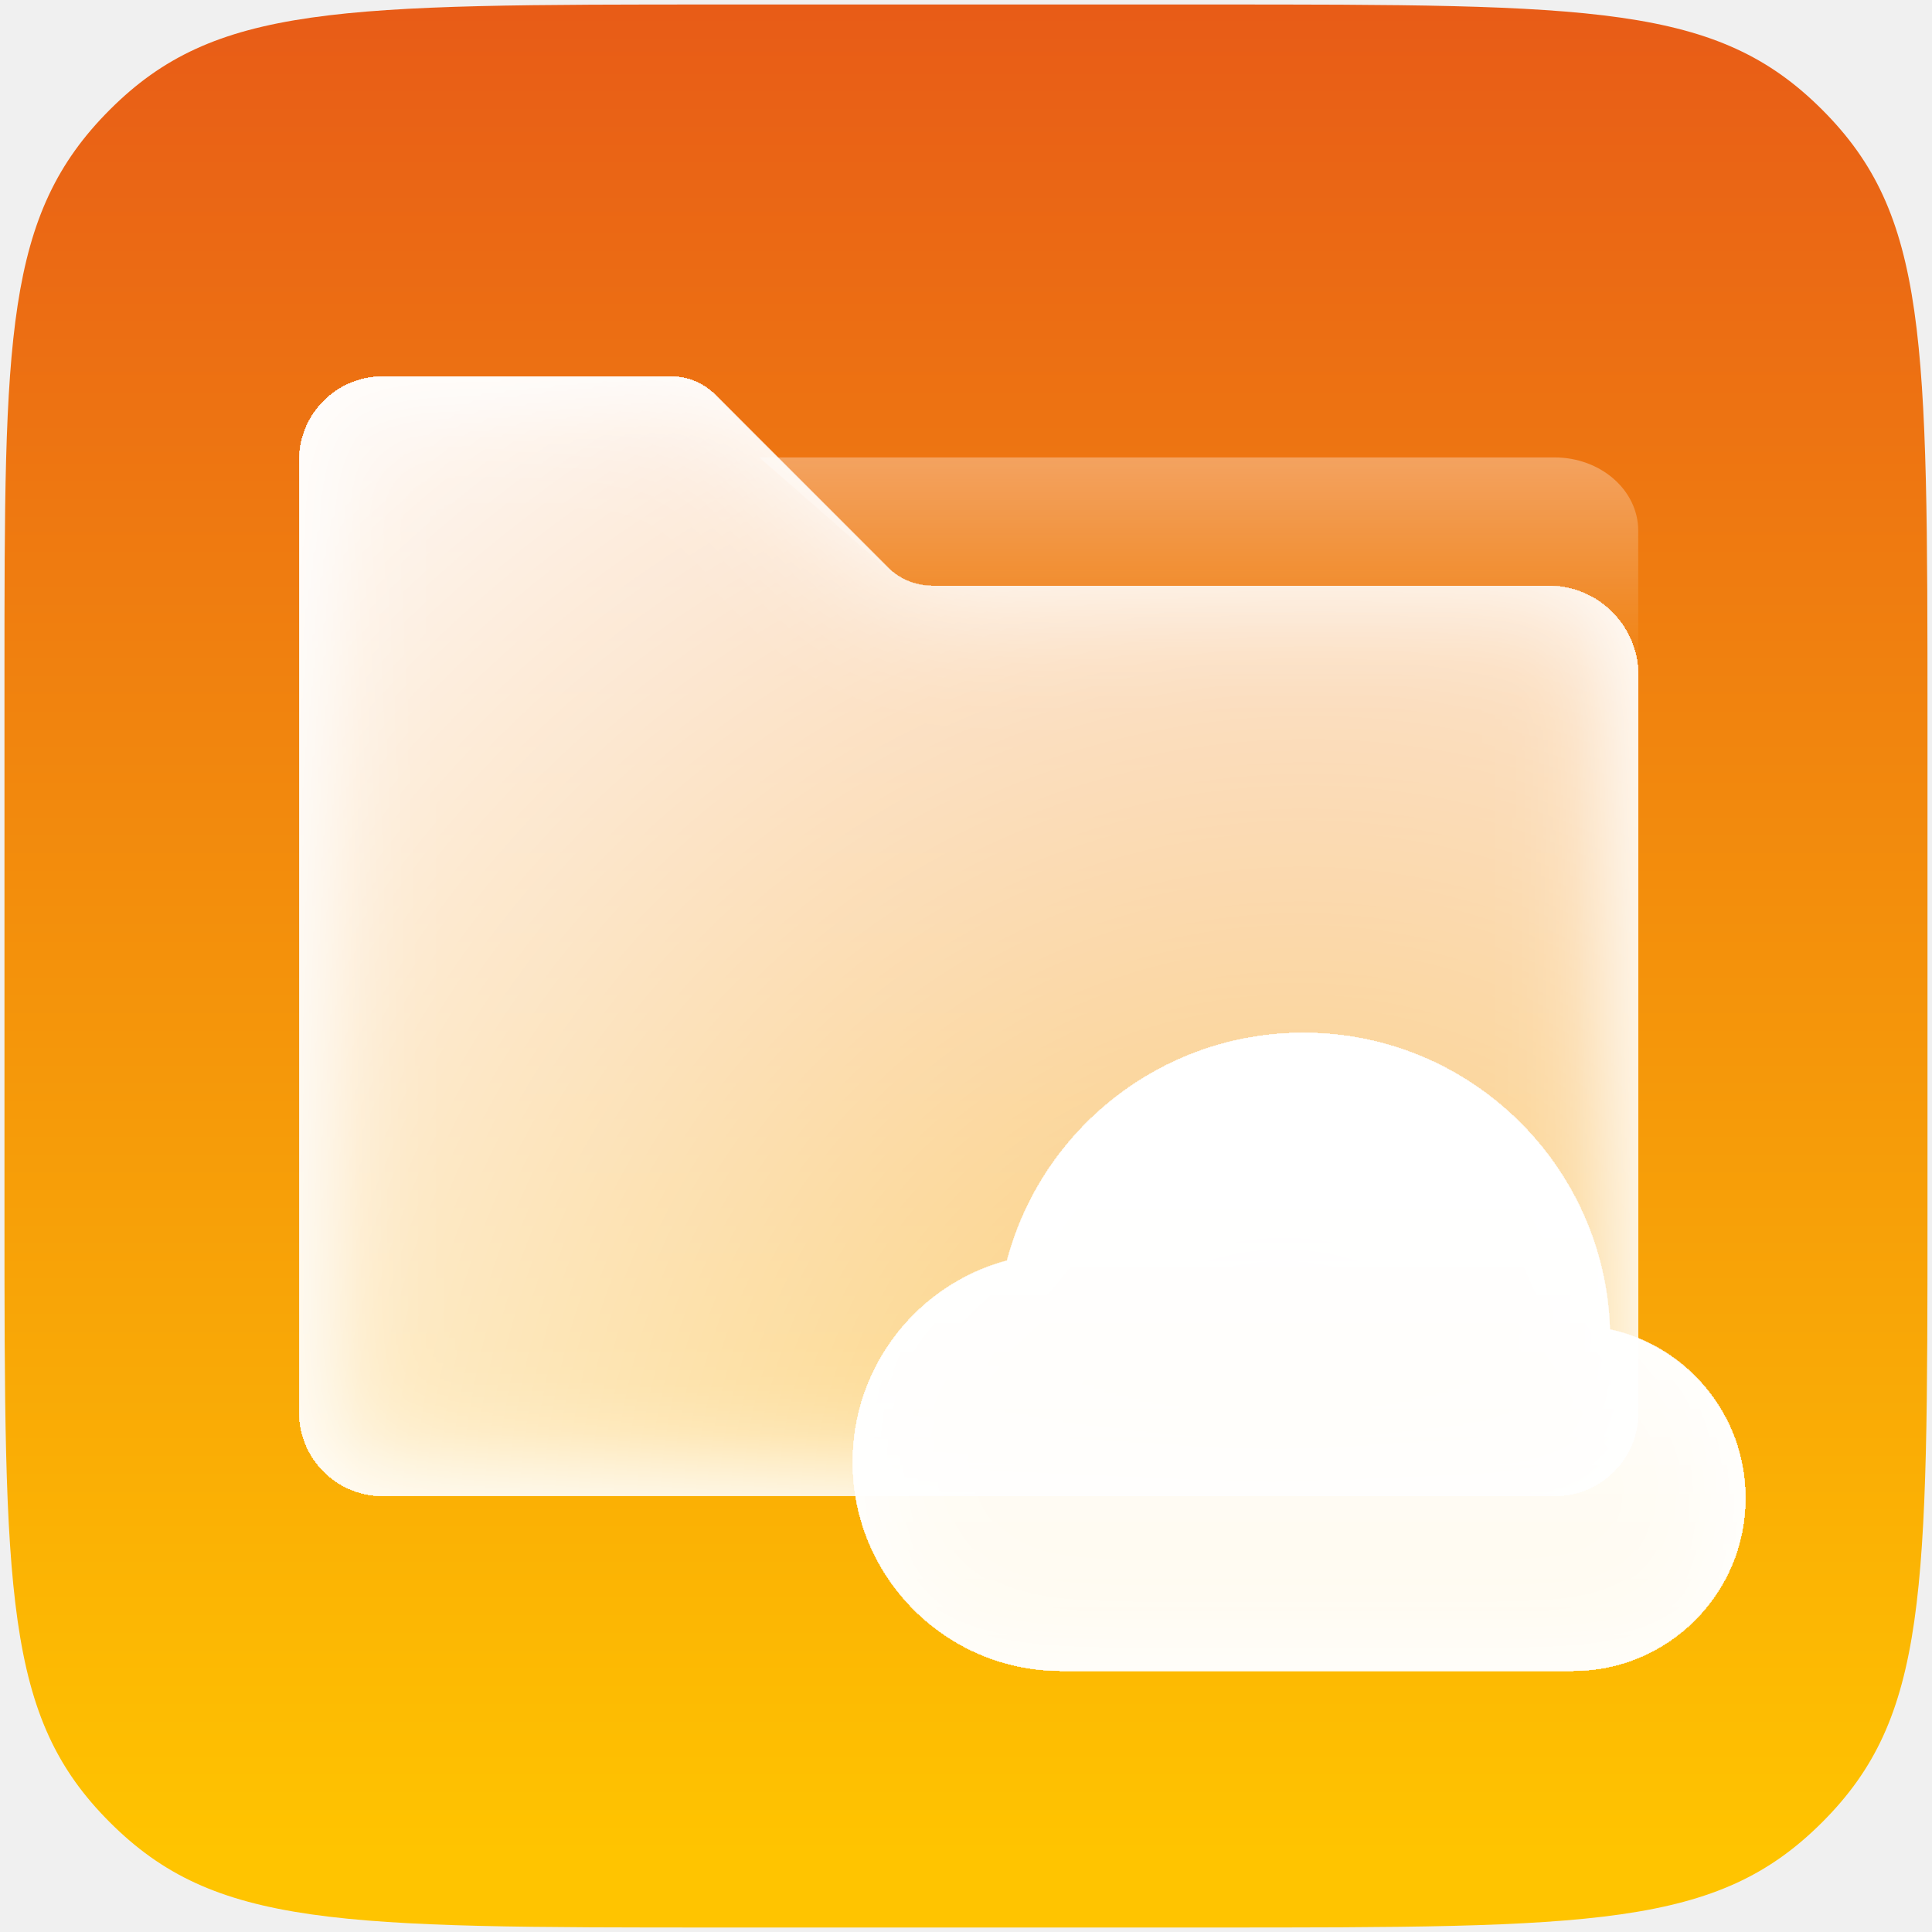
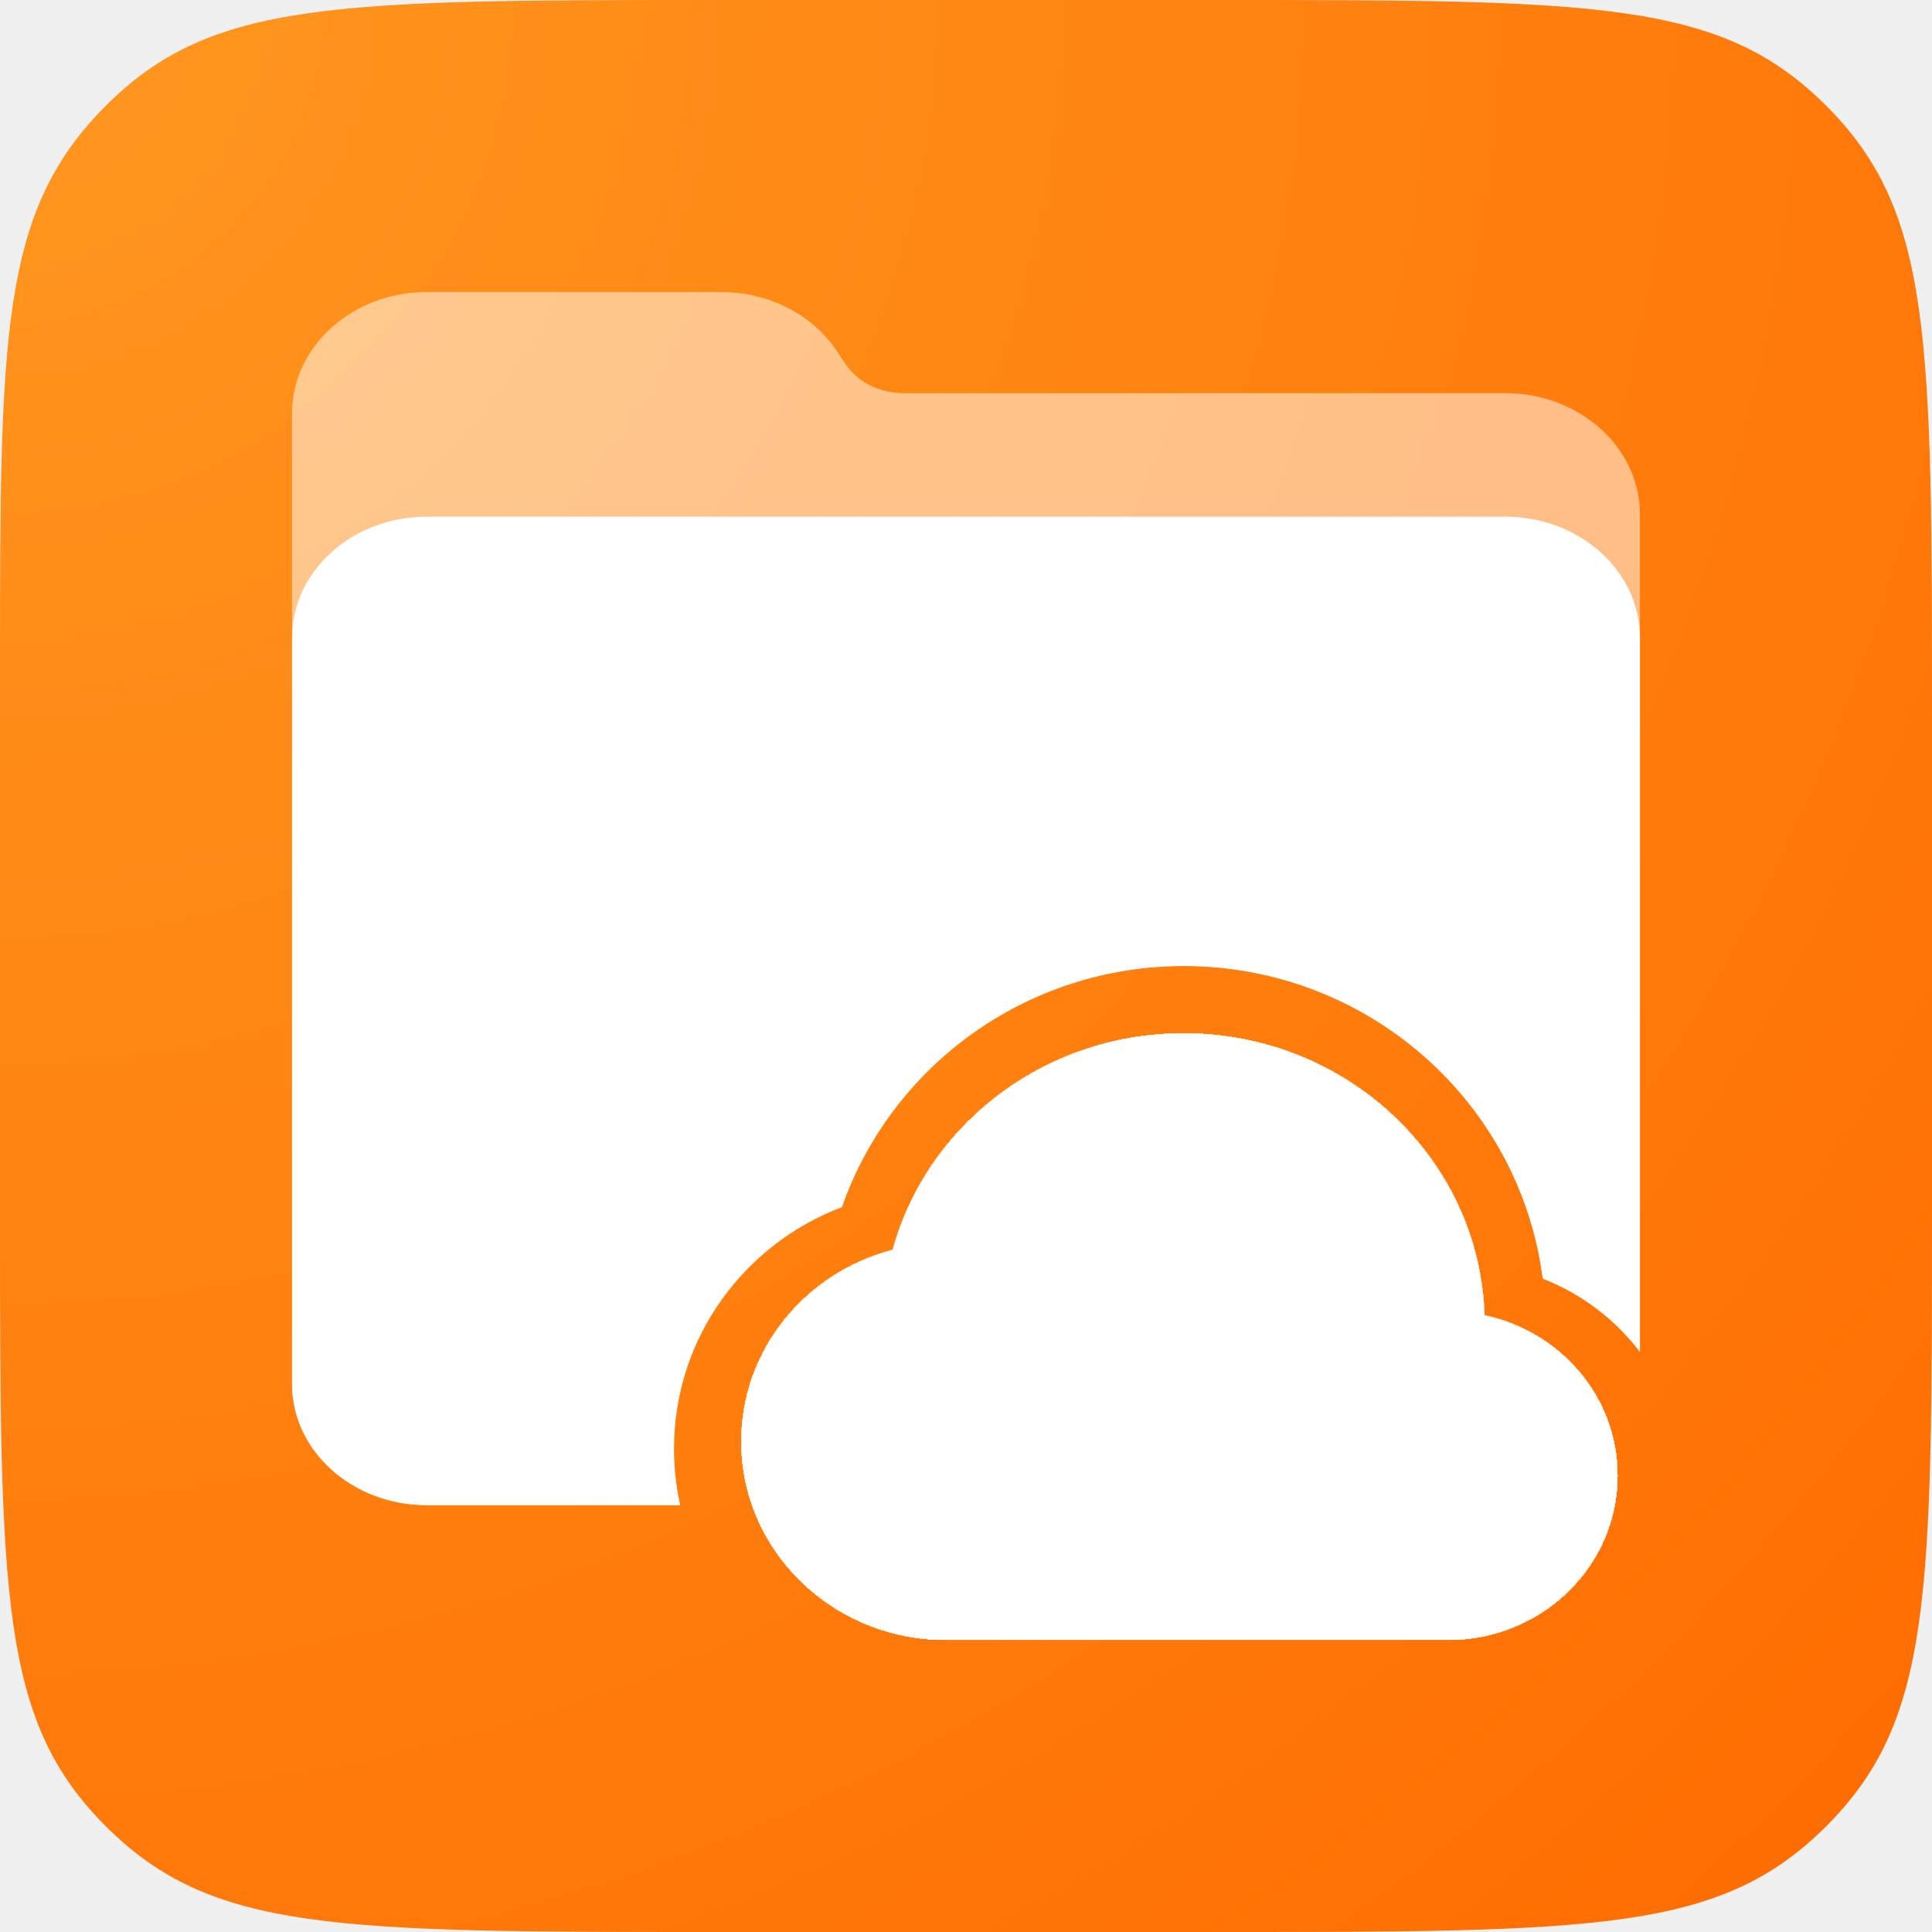
<svg xmlns="http://www.w3.org/2000/svg" width="86" height="86" viewBox="0 0 86 86" fill="none">
-   <g clip-path="url(#clip0_3045_39879)">
-     <path d="M0.199 30.085C0.199 15 0.199 9.573 4.886 4.886C9.572 0.2 14.999 0.2 32.199 0.2H53.799C70.999 0.2 76.427 0.2 81.113 4.886C85.799 9.573 85.799 15 85.799 32.2V53.8C85.799 71 85.799 76.428 81.113 81.114C76.427 85.8 70.999 85.8 53.799 85.8H32.199C14.999 85.8 9.572 85.8 4.886 81.114C0.199 76.428 0.199 71 0.199 53.8V30.085Z" fill="url(#paint0_linear_3045_39879)" />
-     <path fill-rule="evenodd" clip-rule="evenodd" d="M33.805 20.362L39.506 25.351C40.03 25.809 40.741 26.067 41.482 26.067H69.024C71.026 26.067 72.923 27.837 72.923 29.917V23.622C72.923 21.822 71.255 20.362 69.197 20.362H33.805Z" fill="url(#paint1_linear_3045_39879)" />
-     <g filter="url(#filter0_i_3045_39879)">
-       <path d="M69.198 66.59C71.256 66.59 72.923 64.922 72.923 62.865L72.923 30.075C72.923 27.865 71.132 26.075 68.923 26.075L41.487 26.075C40.746 26.075 40.036 25.78 39.512 25.256L31.836 17.581C31.312 17.057 30.602 16.762 29.861 16.762H17.049C14.992 16.762 13.324 18.43 13.324 20.487L13.324 62.865C13.324 64.922 14.992 66.59 17.049 66.59H69.198Z" fill="url(#paint2_radial_3045_39879)" />
+   <g clip-path="url(#clip0_1_18)">
+     <mask id="mask0_1_18" style="mask-type:alpha" maskUnits="userSpaceOnUse" x="0" y="0" width="86" height="86">
+       <path d="M0 30.025C0 14.869 0 9.416 4.708 4.708C9.416 0 14.869 0 32.15 0H53.85C71.131 0 76.584 0 81.292 4.708C86 9.416 86 14.869 86 32.15V53.85C86 71.131 86 76.584 81.292 81.292C76.584 86 71.131 86 53.85 86H32.15C14.869 86 9.416 86 4.708 81.292C0 76.584 0 71.131 0 53.85V30.025Z" fill="white" />
+     </mask>
+     <g mask="url(#mask0_1_18)">
+       <rect width="86" height="86" fill="url(#paint0_radial_1_18)" />
    </g>
-     <g filter="url(#filter1_i_3045_39879)">
-       <path d="M44.825 56.111C40.87 57.178 37.961 60.791 37.961 65.082C37.961 70.215 42.121 74.375 47.254 74.375L70.002 74.375C74.25 74.375 77.693 70.932 77.693 66.685C77.693 63.008 75.113 59.934 71.665 59.175C71.424 51.845 65.407 45.977 58.02 45.977C51.696 45.977 46.377 50.276 44.825 56.111Z" fill="url(#paint3_linear_3045_39879)" />
+     <g clip-path="url(#clip1_1_18)">
+       <g filter="url(#filter0_i_1_18)">
+         <path d="M39.737 55.634C35.856 56.65 33 60.084 33 64.165C33 69.044 37.084 73 42.121 73L64.451 73C68.62 73 72 69.726 72 65.688C72 62.193 69.468 59.27 66.083 58.547C65.847 51.579 59.941 46 52.689 46C46.482 46 41.261 50.087 39.737 55.634Z" fill="white" />
+       </g>
+       <path d="M19 13C15.686 13 13 15.418 13 18.4V61.6C13 64.582 15.686 67 19 67H30.276C30.096 66.193 30 65.352 30 64.489C30 59.551 33.126 55.375 37.477 53.73C39.665 47.465 45.67 43 52.698 43C60.863 43 67.663 49.036 68.672 56.915C70.398 57.587 71.896 58.725 73 60.178V22.9C73 19.918 70.314 17.5 67 17.5H40.199C39.145 17.5 38.168 17.002 37.626 16.189L37.248 15.622C36.163 13.995 34.21 13 32.103 13H19Z" fill="white" fill-opacity="0.5" />
+       <path d="M19 23C15.686 23 13 25.412 13 28.388V61.612C13 64.588 15.686 67 19 67H30.276C30.096 66.193 30 65.352 30 64.489C30 59.551 33.126 55.375 37.477 53.73C39.665 47.465 45.67 43 52.698 43C60.863 43 67.663 49.036 68.672 56.915C70.398 57.587 71.896 58.725 73 60.178V28.388C73 25.412 70.314 23 67 23H19Z" fill="white" />
    </g>
  </g>
  <defs>
-     <filter id="filter0_i_3045_39879" x="13.324" y="16.762" width="59.6" height="49.828" filterUnits="userSpaceOnUse" color-interpolation-filters="sRGB">
+     <filter id="filter0_i_1_18" x="33" y="46" width="39" height="27" filterUnits="userSpaceOnUse" color-interpolation-filters="sRGB">
      <feFlood flood-opacity="0" result="BackgroundImageFix" />
      <feBlend mode="normal" in="SourceGraphic" in2="BackgroundImageFix" result="shape" />
      <feColorMatrix in="SourceAlpha" type="matrix" values="0 0 0 0 0 0 0 0 0 0 0 0 0 0 0 0 0 0 127 0" result="hardAlpha" />
      <feOffset />
      <feGaussianBlur stdDeviation="2.911" />
      <feComposite in2="hardAlpha" operator="arithmetic" k2="-1" k3="1" />
      <feColorMatrix type="matrix" values="0 0 0 0 1 0 0 0 0 1 0 0 0 0 1 0 0 0 0.98 0" />
-       <feBlend mode="normal" in2="shape" result="effect1_innerShadow_3045_39879" />
+       <feBlend mode="normal" in2="shape" result="effect1_innerShadow_1_18" />
    </filter>
-     <filter id="filter1_i_3045_39879" x="37.961" y="45.977" width="39.732" height="28.398" filterUnits="userSpaceOnUse" color-interpolation-filters="sRGB">
-       <feFlood flood-opacity="0" result="BackgroundImageFix" />
-       <feBlend mode="normal" in="SourceGraphic" in2="BackgroundImageFix" result="shape" />
-       <feColorMatrix in="SourceAlpha" type="matrix" values="0 0 0 0 0 0 0 0 0 0 0 0 0 0 0 0 0 0 127 0" result="hardAlpha" />
-       <feOffset />
-       <feGaussianBlur stdDeviation="2.911" />
-       <feComposite in2="hardAlpha" operator="arithmetic" k2="-1" k3="1" />
-       <feColorMatrix type="matrix" values="0 0 0 0 1 0 0 0 0 1 0 0 0 0 1 0 0 0 0.98 0" />
-       <feBlend mode="normal" in2="shape" result="effect1_innerShadow_3045_39879" />
-     </filter>
-     <linearGradient id="paint0_linear_3045_39879" x1="43" y1="-1.02589e-07" x2="43" y2="106.5" gradientUnits="userSpaceOnUse">
-       <stop offset="0.005" stop-color="#E85C17" />
-       <stop offset="0.775" stop-color="#FFC400" />
-     </linearGradient>
-     <linearGradient id="paint1_linear_3045_39879" x1="53.364" y1="20.362" x2="53.364" y2="29.917" gradientUnits="userSpaceOnUse">
-       <stop stop-color="white" stop-opacity="0.33" />
-       <stop offset="1" stop-color="white" stop-opacity="0" />
-     </linearGradient>
-     <radialGradient id="paint2_radial_3045_39879" cx="0" cy="0" r="1" gradientUnits="userSpaceOnUse" gradientTransform="translate(56.9193 66.5898) rotate(-123.61) scale(78.7574 81.1036)">
-       <stop stop-color="white" stop-opacity="0.46" />
-       <stop offset="0.776" stop-color="white" stop-opacity="0.93" />
+     <radialGradient id="paint0_radial_1_18" cx="0" cy="0" r="1" gradientUnits="userSpaceOnUse" gradientTransform="rotate(45) scale(121.622)">
+       <stop stop-color="#FF9820" />
+       <stop offset="1" stop-color="#FF6B00" />
    </radialGradient>
-     <linearGradient id="paint3_linear_3045_39879" x1="57.827" y1="46.944" x2="57.827" y2="74.501" gradientUnits="userSpaceOnUse">
-       <stop offset="0.182" stop-color="white" />
-       <stop offset="1" stop-color="white" stop-opacity="0.93" />
-     </linearGradient>
-     <clipPath id="clip0_3045_39879">
+     <clipPath id="clip0_1_18">
      <rect width="86" height="86" fill="white" />
+     </clipPath>
+     <clipPath id="clip1_1_18">
+       <rect width="60" height="60" fill="white" transform="translate(13 13)" />
    </clipPath>
  </defs>
</svg>
